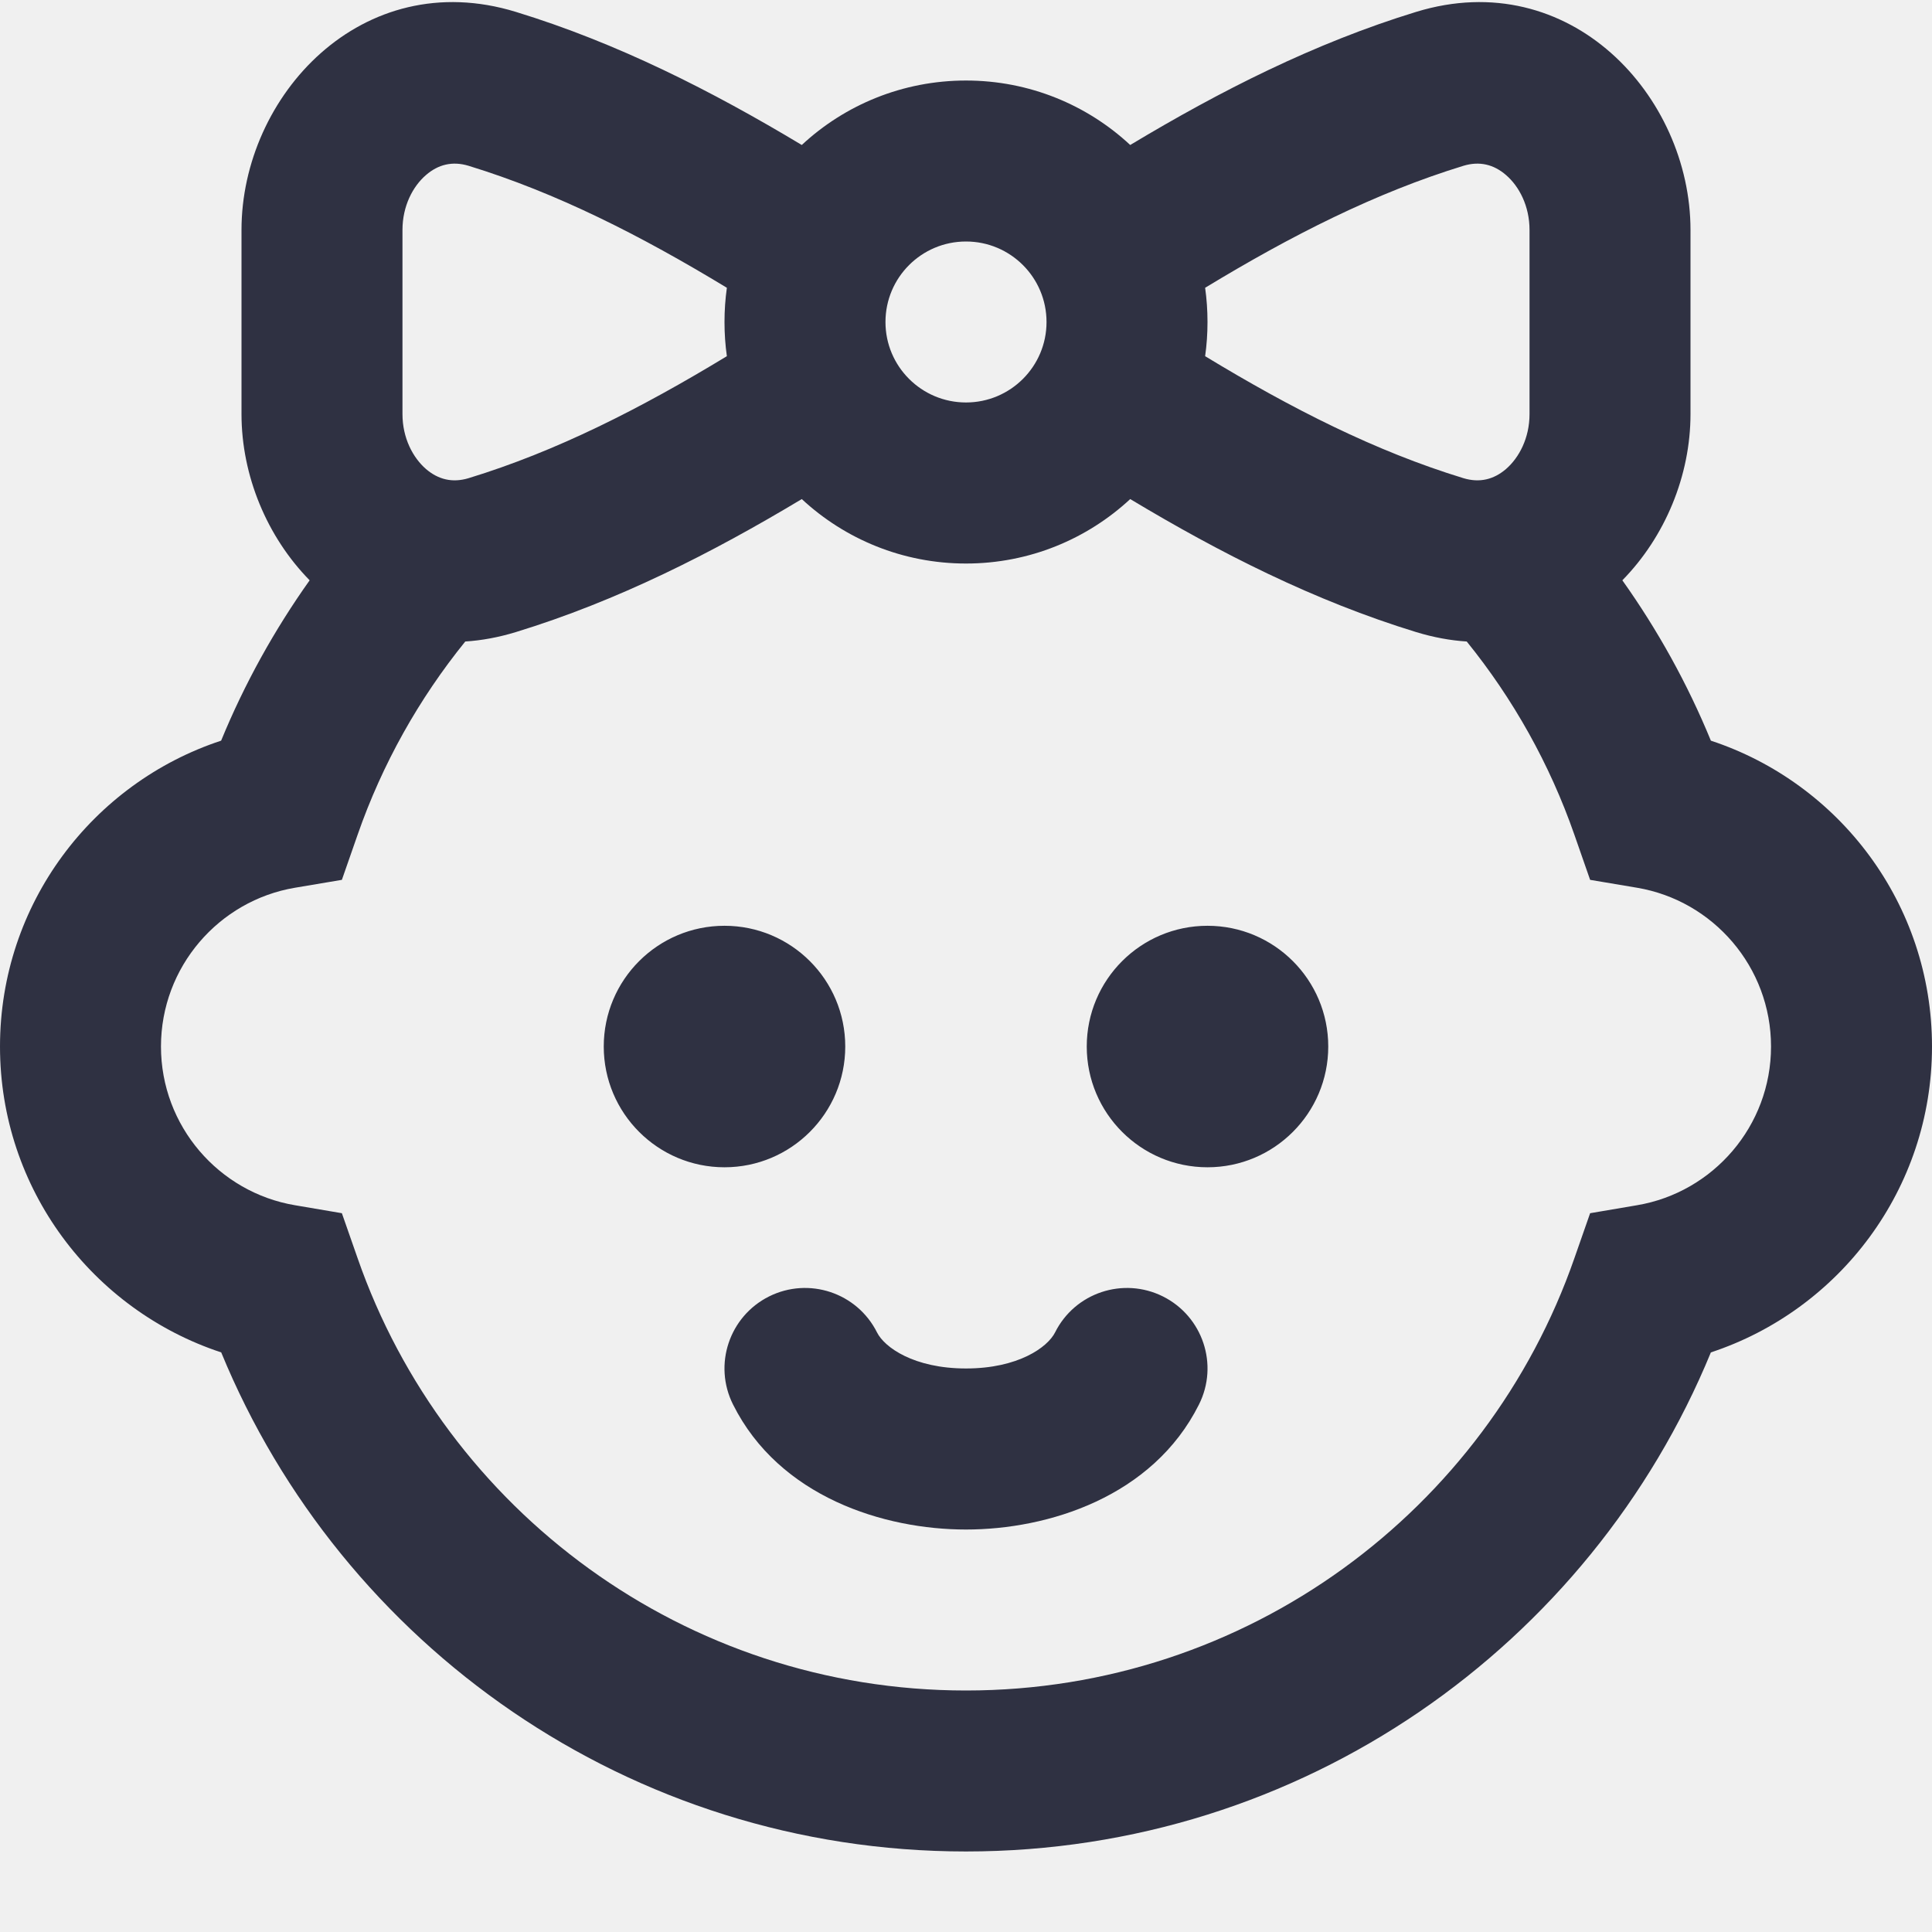
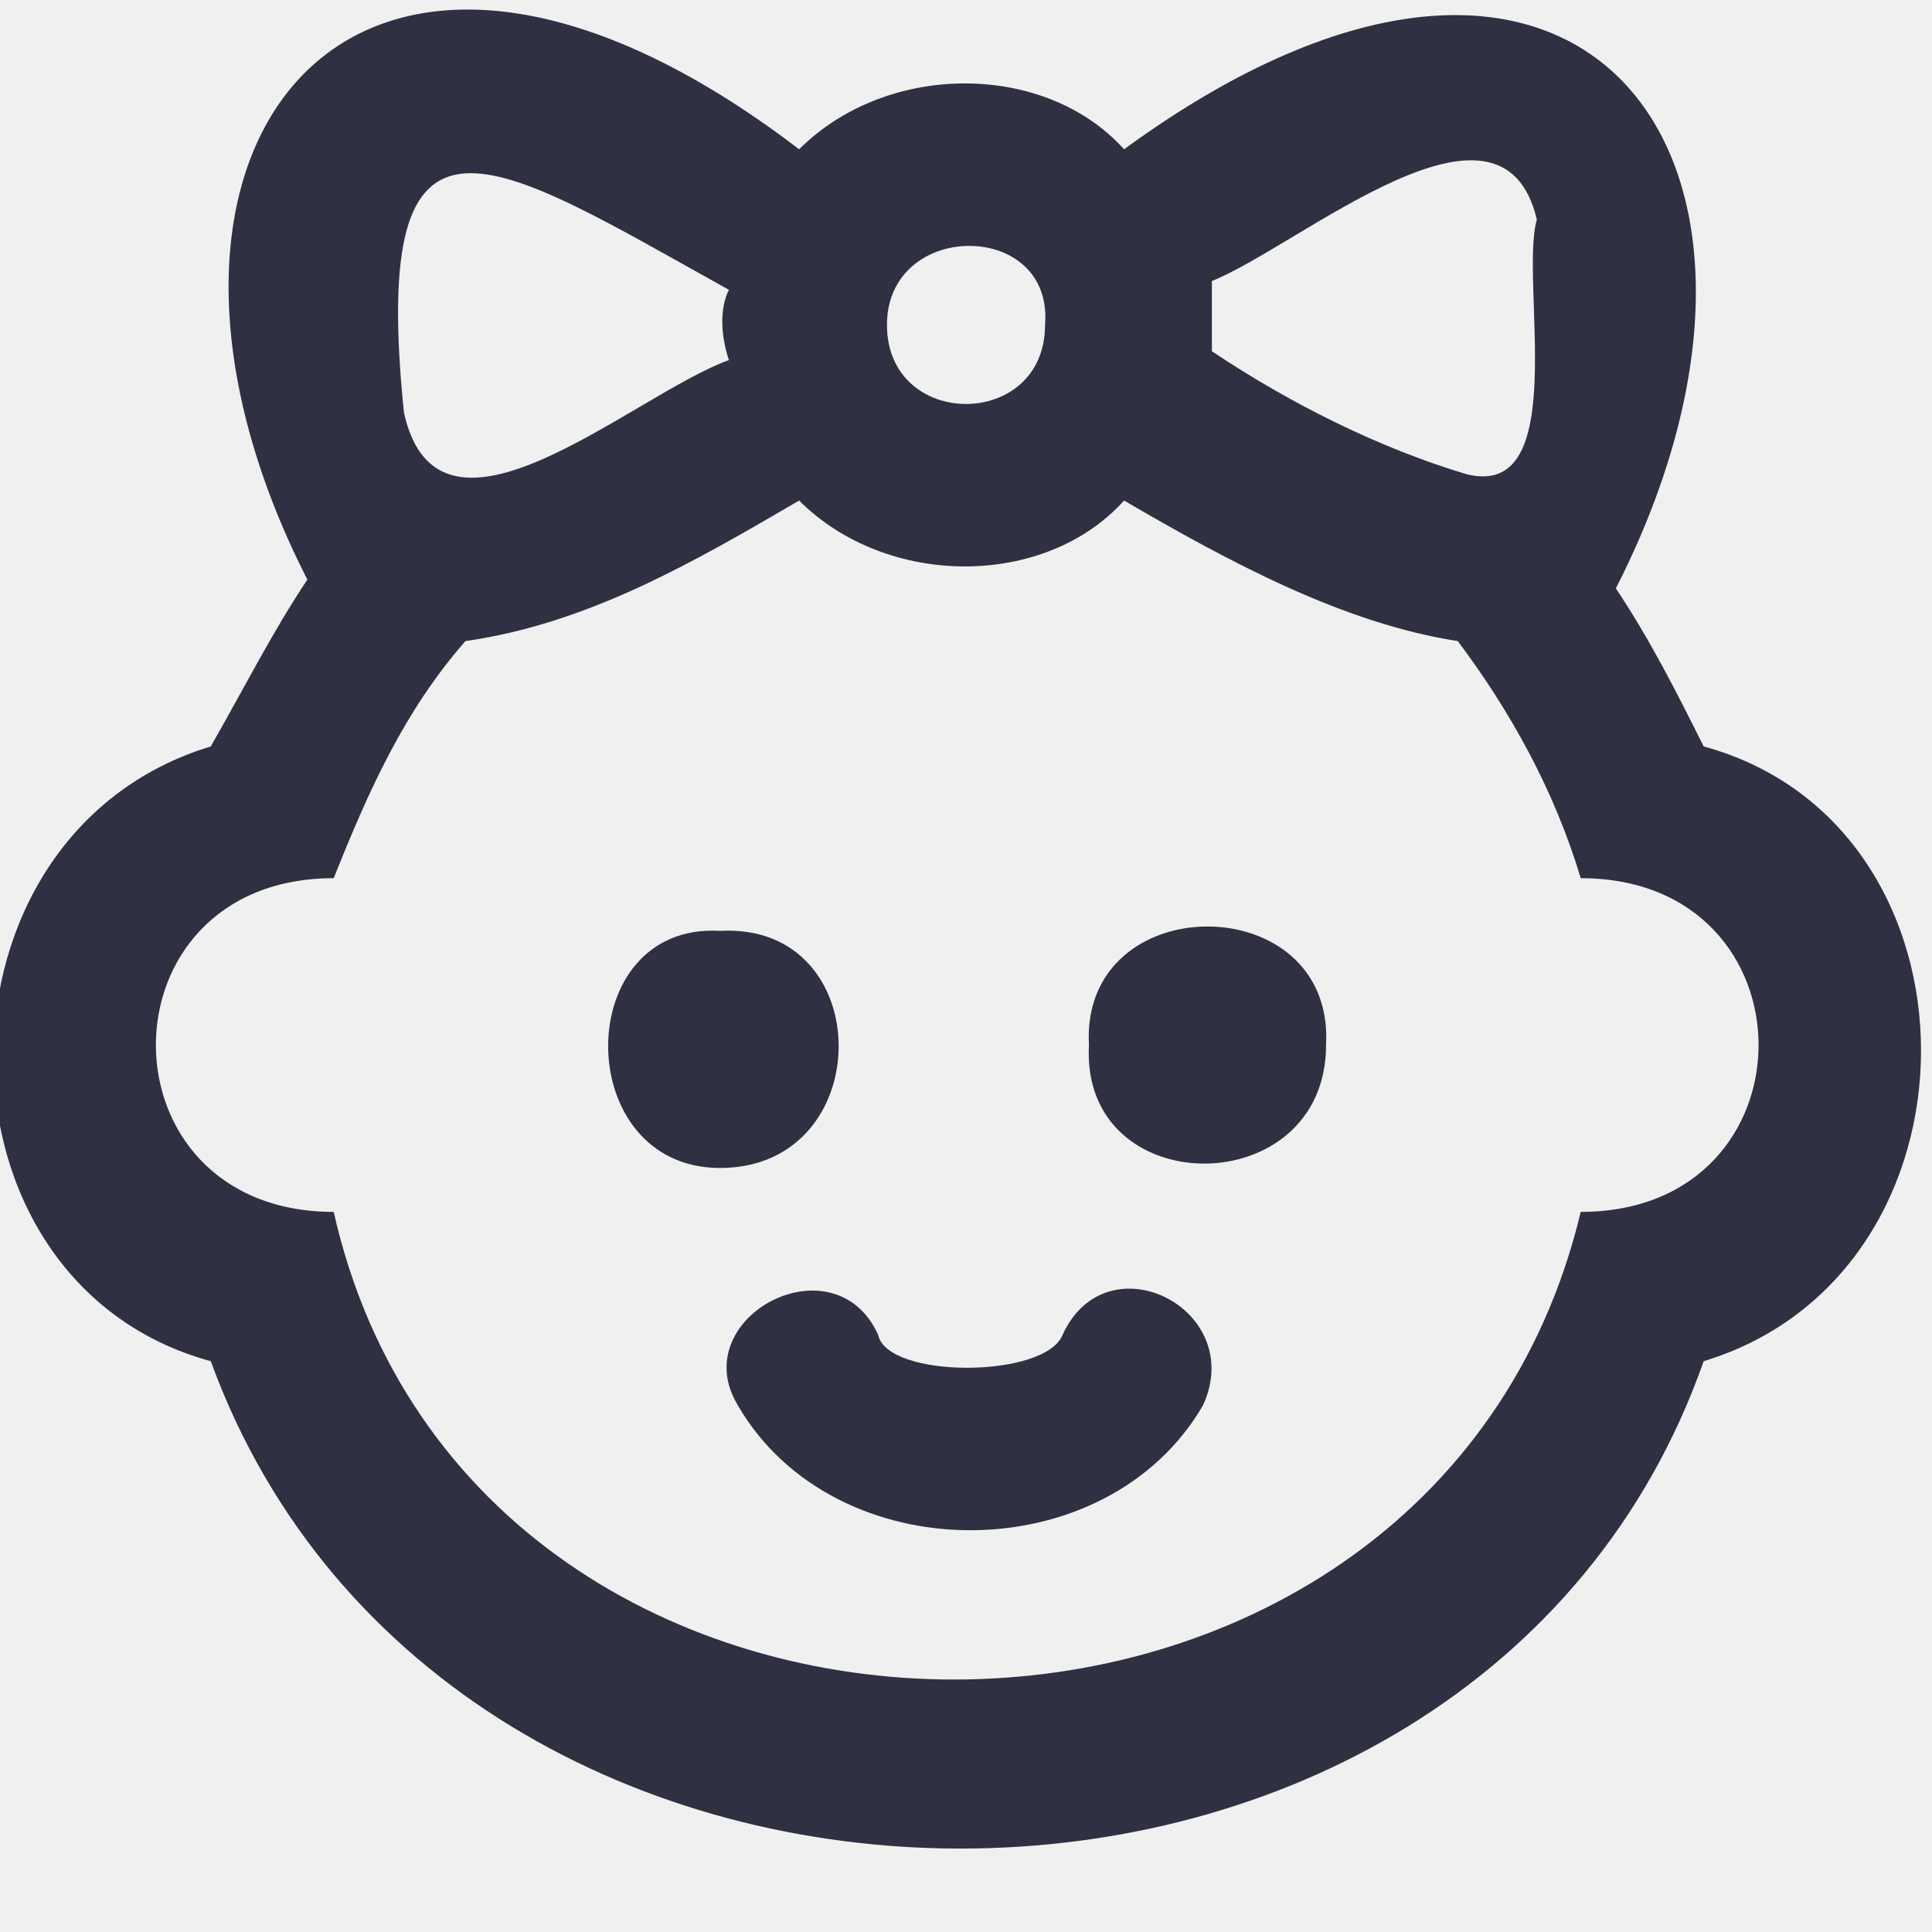
- <svg xmlns="http://www.w3.org/2000/svg" width="22" height="22" viewBox="0 0 22 22" fill="none">
-   <g clip-path="url(#clip0_614_585)">
-     <path fill-rule="evenodd" clip-rule="evenodd" d="M5.298 7.305C5.484 7.293 5.676 7.258 5.873 7.198C7.035 6.842 8.106 6.298 9.13 5.683C9.62 6.138 10.278 6.417 11 6.417C11.722 6.417 12.38 6.138 12.87 5.683C13.894 6.298 14.965 6.842 16.127 7.198C16.324 7.258 16.516 7.293 16.702 7.305C17.229 7.956 17.647 8.699 17.928 9.506L18.107 10.019L18.642 10.109C19.507 10.255 20.167 11.01 20.167 11.917C20.167 12.823 19.507 13.578 18.642 13.724L18.107 13.815L17.928 14.327C16.931 17.194 14.204 19.25 11 19.25C7.796 19.25 5.069 17.194 4.072 14.327L3.893 13.815L3.358 13.724C2.493 13.578 1.833 12.823 1.833 11.917C1.833 11.01 2.493 10.255 3.358 10.109L3.893 10.019L4.072 9.506C4.353 8.699 4.771 7.956 5.298 7.305ZM3.526 6.608C3.041 6.114 2.75 5.418 2.75 4.715V2.619C2.75 1.092 4.122 -0.401 5.873 0.135C7.035 0.491 8.106 1.036 9.13 1.651C9.62 1.195 10.278 0.917 11 0.917C11.722 0.917 12.38 1.195 12.87 1.651C13.894 1.036 14.965 0.491 16.127 0.135C17.878 -0.401 19.25 1.092 19.25 2.619V4.715C19.25 5.418 18.959 6.114 18.474 6.608C18.875 7.172 19.215 7.784 19.482 8.434C20.944 8.916 22 10.292 22 11.917C22 13.541 20.944 14.918 19.482 15.4C18.111 18.734 14.831 21.083 11 21.083C7.169 21.083 3.889 18.734 2.519 15.4C1.056 14.918 0 13.541 0 11.917C0 10.292 1.056 8.916 2.518 8.434C2.785 7.784 3.125 7.172 3.526 6.608ZM8.277 3.277C7.293 2.68 6.337 2.195 5.336 1.888C5.151 1.832 4.99 1.873 4.851 1.993C4.701 2.122 4.583 2.346 4.583 2.619V4.715C4.583 4.987 4.701 5.211 4.851 5.341C4.99 5.46 5.151 5.501 5.336 5.445C6.337 5.139 7.293 4.653 8.277 4.056C8.259 3.929 8.25 3.799 8.25 3.667C8.25 3.534 8.259 3.405 8.277 3.277ZM16.664 5.445C15.663 5.139 14.707 4.653 13.723 4.056C13.741 3.929 13.75 3.799 13.75 3.667C13.75 3.534 13.741 3.405 13.723 3.277C14.707 2.68 15.663 2.195 16.664 1.888C16.849 1.832 17.01 1.873 17.149 1.993C17.299 2.122 17.417 2.346 17.417 2.619V4.715C17.417 4.987 17.299 5.211 17.149 5.341C17.01 5.46 16.849 5.501 16.664 5.445ZM10.083 3.667C10.083 3.16 10.494 2.75 11 2.75C11.506 2.75 11.917 3.16 11.917 3.667C11.917 4.173 11.506 4.583 11 4.583C10.494 4.583 10.083 4.173 10.083 3.667ZM9.987 15.173C9.76 14.72 9.21 14.537 8.757 14.763C8.304 14.99 8.12 15.54 8.347 15.993C8.874 17.047 10.067 17.417 11 17.417C11.933 17.417 13.126 17.047 13.653 15.993C13.88 15.54 13.696 14.99 13.243 14.763C12.79 14.537 12.24 14.72 12.014 15.173C11.929 15.341 11.595 15.583 11 15.583C10.405 15.583 10.071 15.341 9.987 15.173ZM15.125 11.917C15.125 12.676 14.509 13.292 13.75 13.292C12.991 13.292 12.375 12.676 12.375 11.917C12.375 11.157 12.991 10.542 13.75 10.542C14.509 10.542 15.125 11.157 15.125 11.917ZM8.25 13.292C9.009 13.292 9.625 12.676 9.625 11.917C9.625 11.157 9.009 10.542 8.25 10.542C7.491 10.542 6.875 11.157 6.875 11.917C6.875 12.676 7.491 13.292 8.25 13.292Z" fill="#2F3142" />
-   </g>
-   <defs>
-     <clipPath id="clip0_614_585">
-       <rect width="22" height="22" fill="white" />
-     </clipPath>
-   </defs>
+ <svg xmlns="http://www.w3.org/2000/svg" version="1.1" id="Слой_1" x="0px" y="0px" viewBox="0 0 22 22" style="enable-background:new 0 0 22 22;" xml:space="preserve">
+   <style type="text/css">
+ 	.st0{fill-rule:evenodd;clip-rule:evenodd;fill:#2F3142;}
+ </style>
+   <path class="st0" d="M5.3,7.3c1.4-0.2,2.6-0.9,3.8-1.6c1,1,2.8,1,3.7,0c1.2,0.7,2.5,1.4,3.8,1.6c0.6,0.8,1.1,1.7,1.4,2.7  c2.7,0,2.7,3.8,0,3.8c-1.7,7.1-12.6,7.1-14.2,0c-2.7,0-2.7-3.8,0-3.8C4.2,9,4.6,8.1,5.3,7.3z M3.5,6.6C1,1.7,4-2.2,9.1,1.7  c1-1,2.8-1,3.7,0c5.2-3.8,8.1,0.1,5.6,5c0.4,0.6,0.7,1.2,1,1.8c3.3,0.9,3.3,6,0,7c-2.6,7.4-14.3,7.4-17,0c-3.3-0.9-3.3-6,0-7  C2.8,7.8,3.1,7.2,3.5,6.6z M8.3,3.3C5.6,1.8,4.2,0.8,4.6,4.7C5,6.5,7.2,4.5,8.3,4.1C8.2,3.8,8.2,3.5,8.3,3.3z M16.7,5.4  c-1-0.3-2-0.8-2.9-1.4c0-0.3,0-0.5,0-0.8c1-0.4,3.3-2.4,3.7-0.7C17.3,3.2,17.9,5.7,16.7,5.4z M10.1,3.7c0-1.2,1.9-1.2,1.8,0  C11.9,4.9,10.1,4.9,10.1,3.7z M10,15.2c-0.5-1.1-2.2-0.2-1.6,0.8c1.1,1.9,4.2,1.9,5.3,0c0.5-1.1-1.1-1.9-1.6-0.8  C11.9,15.7,10.1,15.7,10,15.2z M15.1,11.9c0,1.8-2.8,1.8-2.7,0C12.3,10.1,15.2,10.1,15.1,11.9z M8.2,13.3c1.8,0,1.8-2.8,0-2.7  C6.5,10.5,6.5,13.3,8.2,13.3z" />
</svg>
